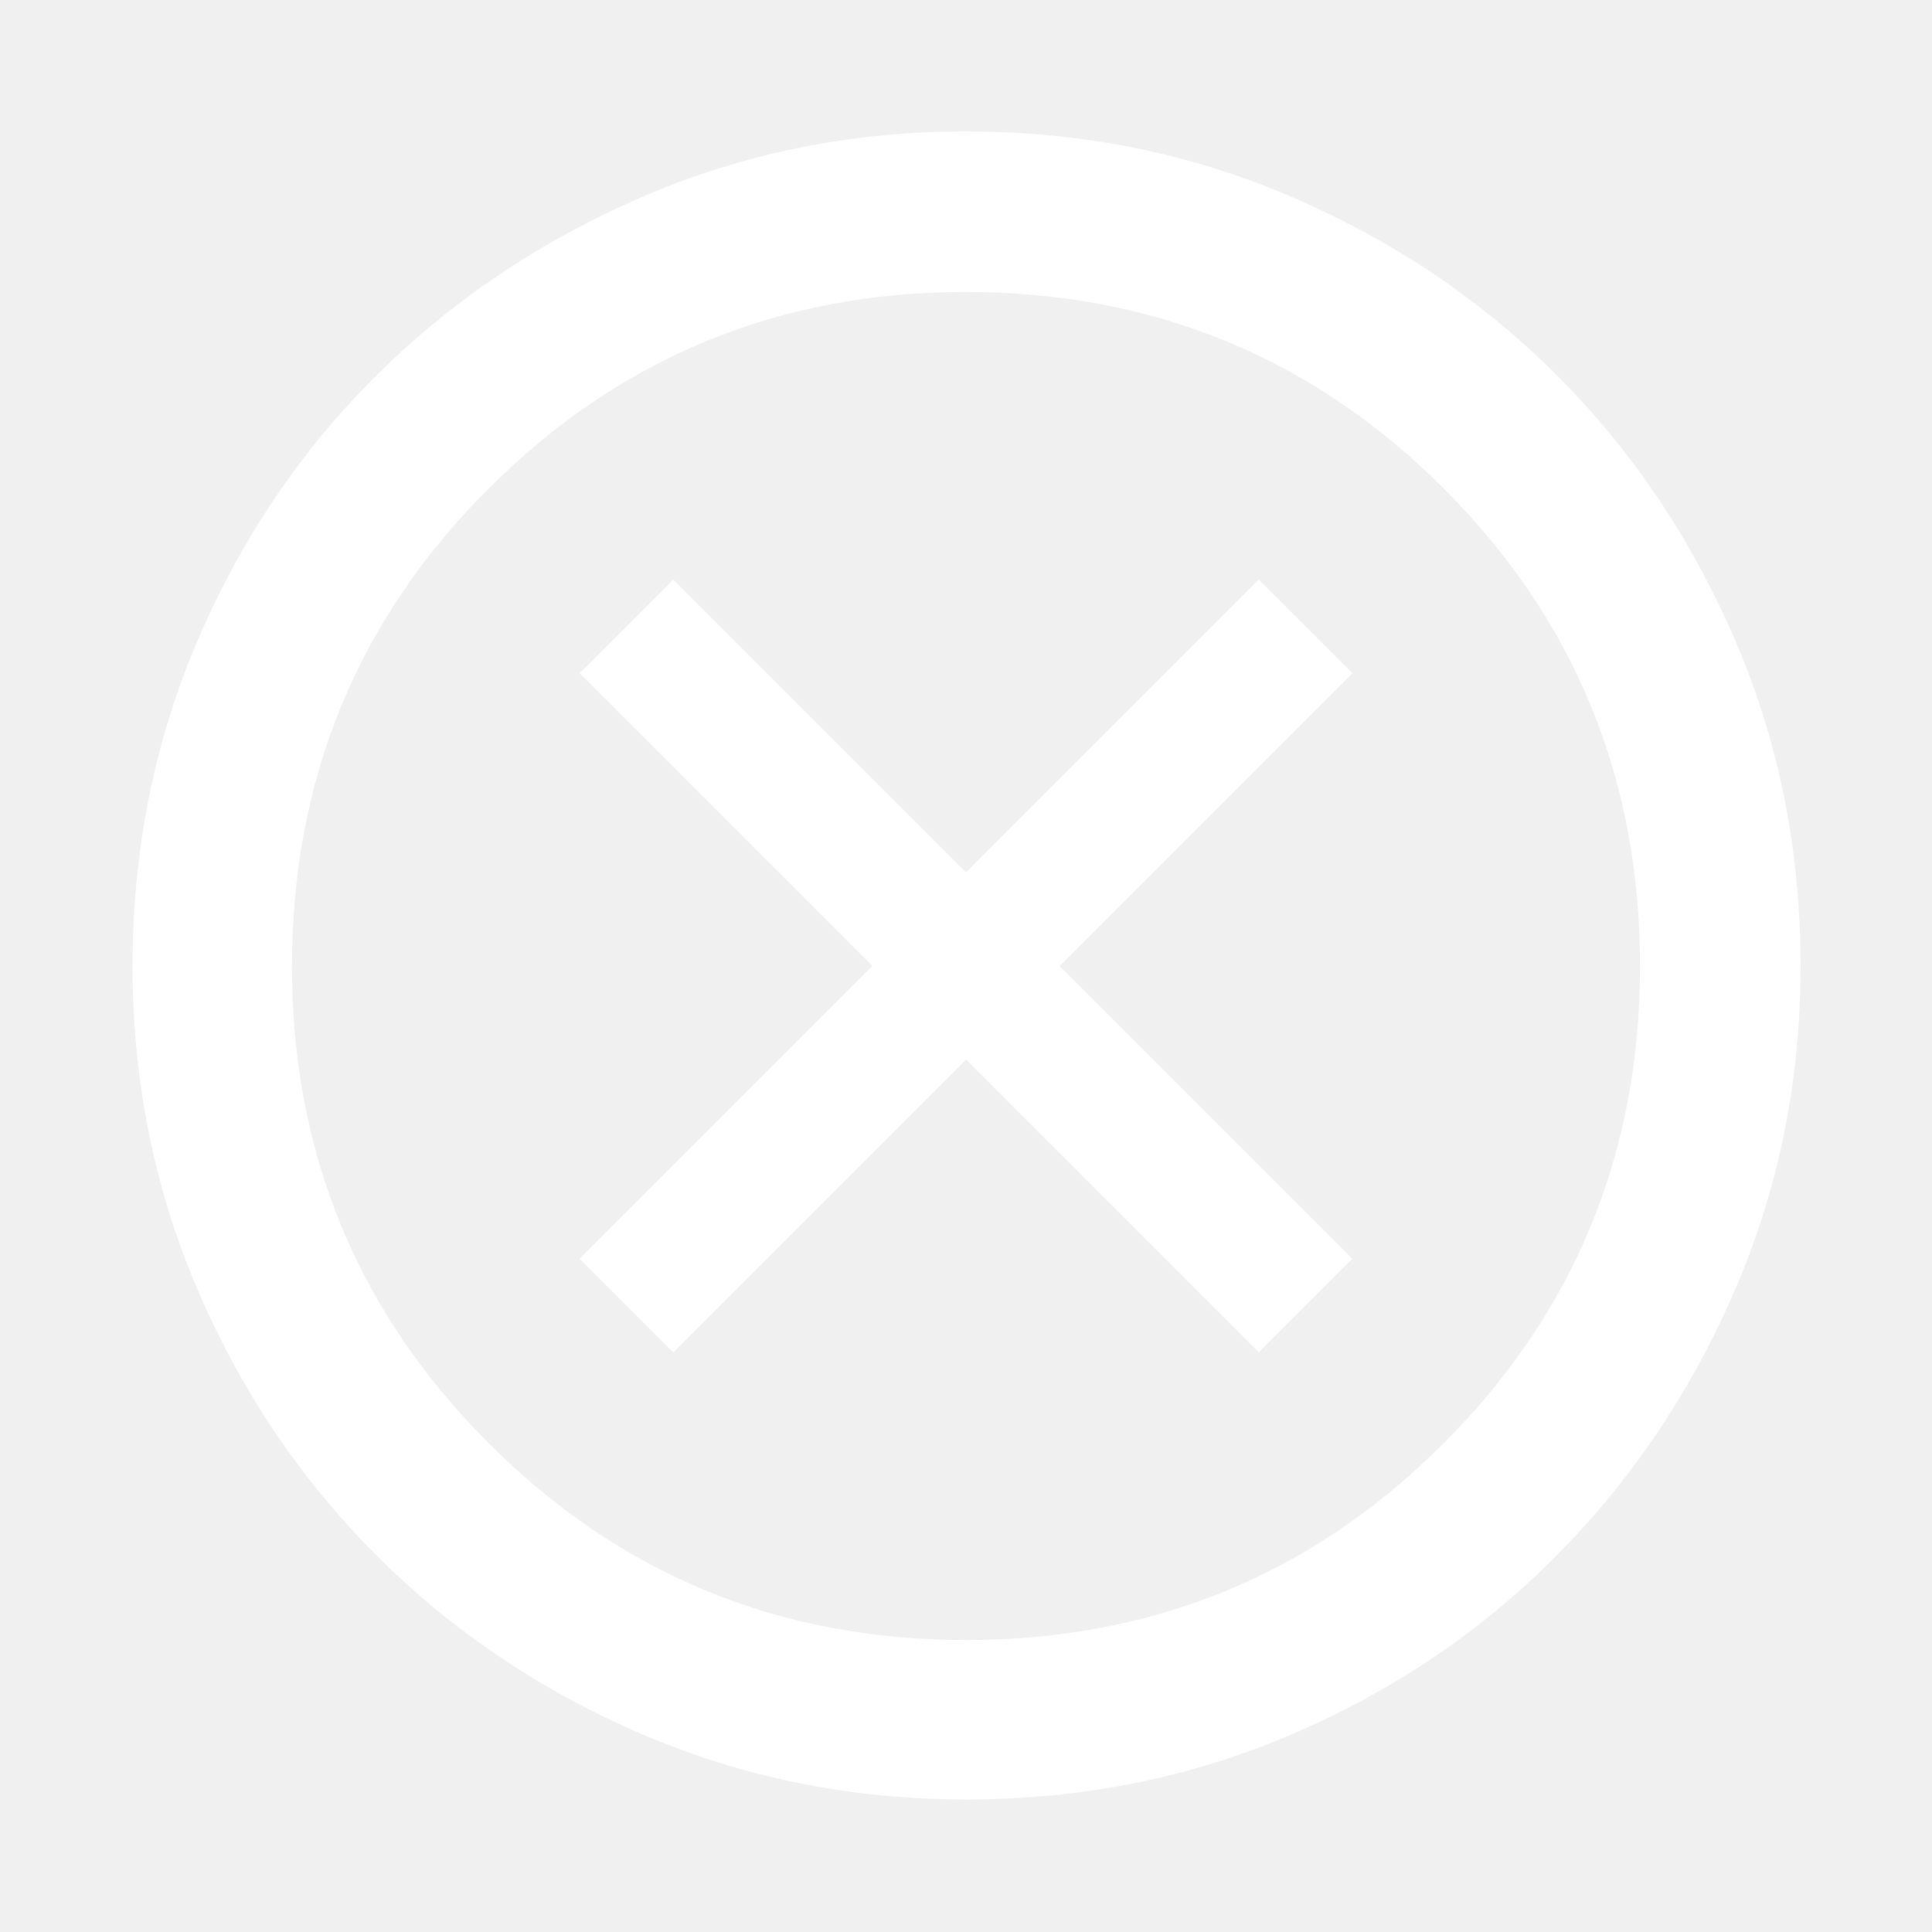
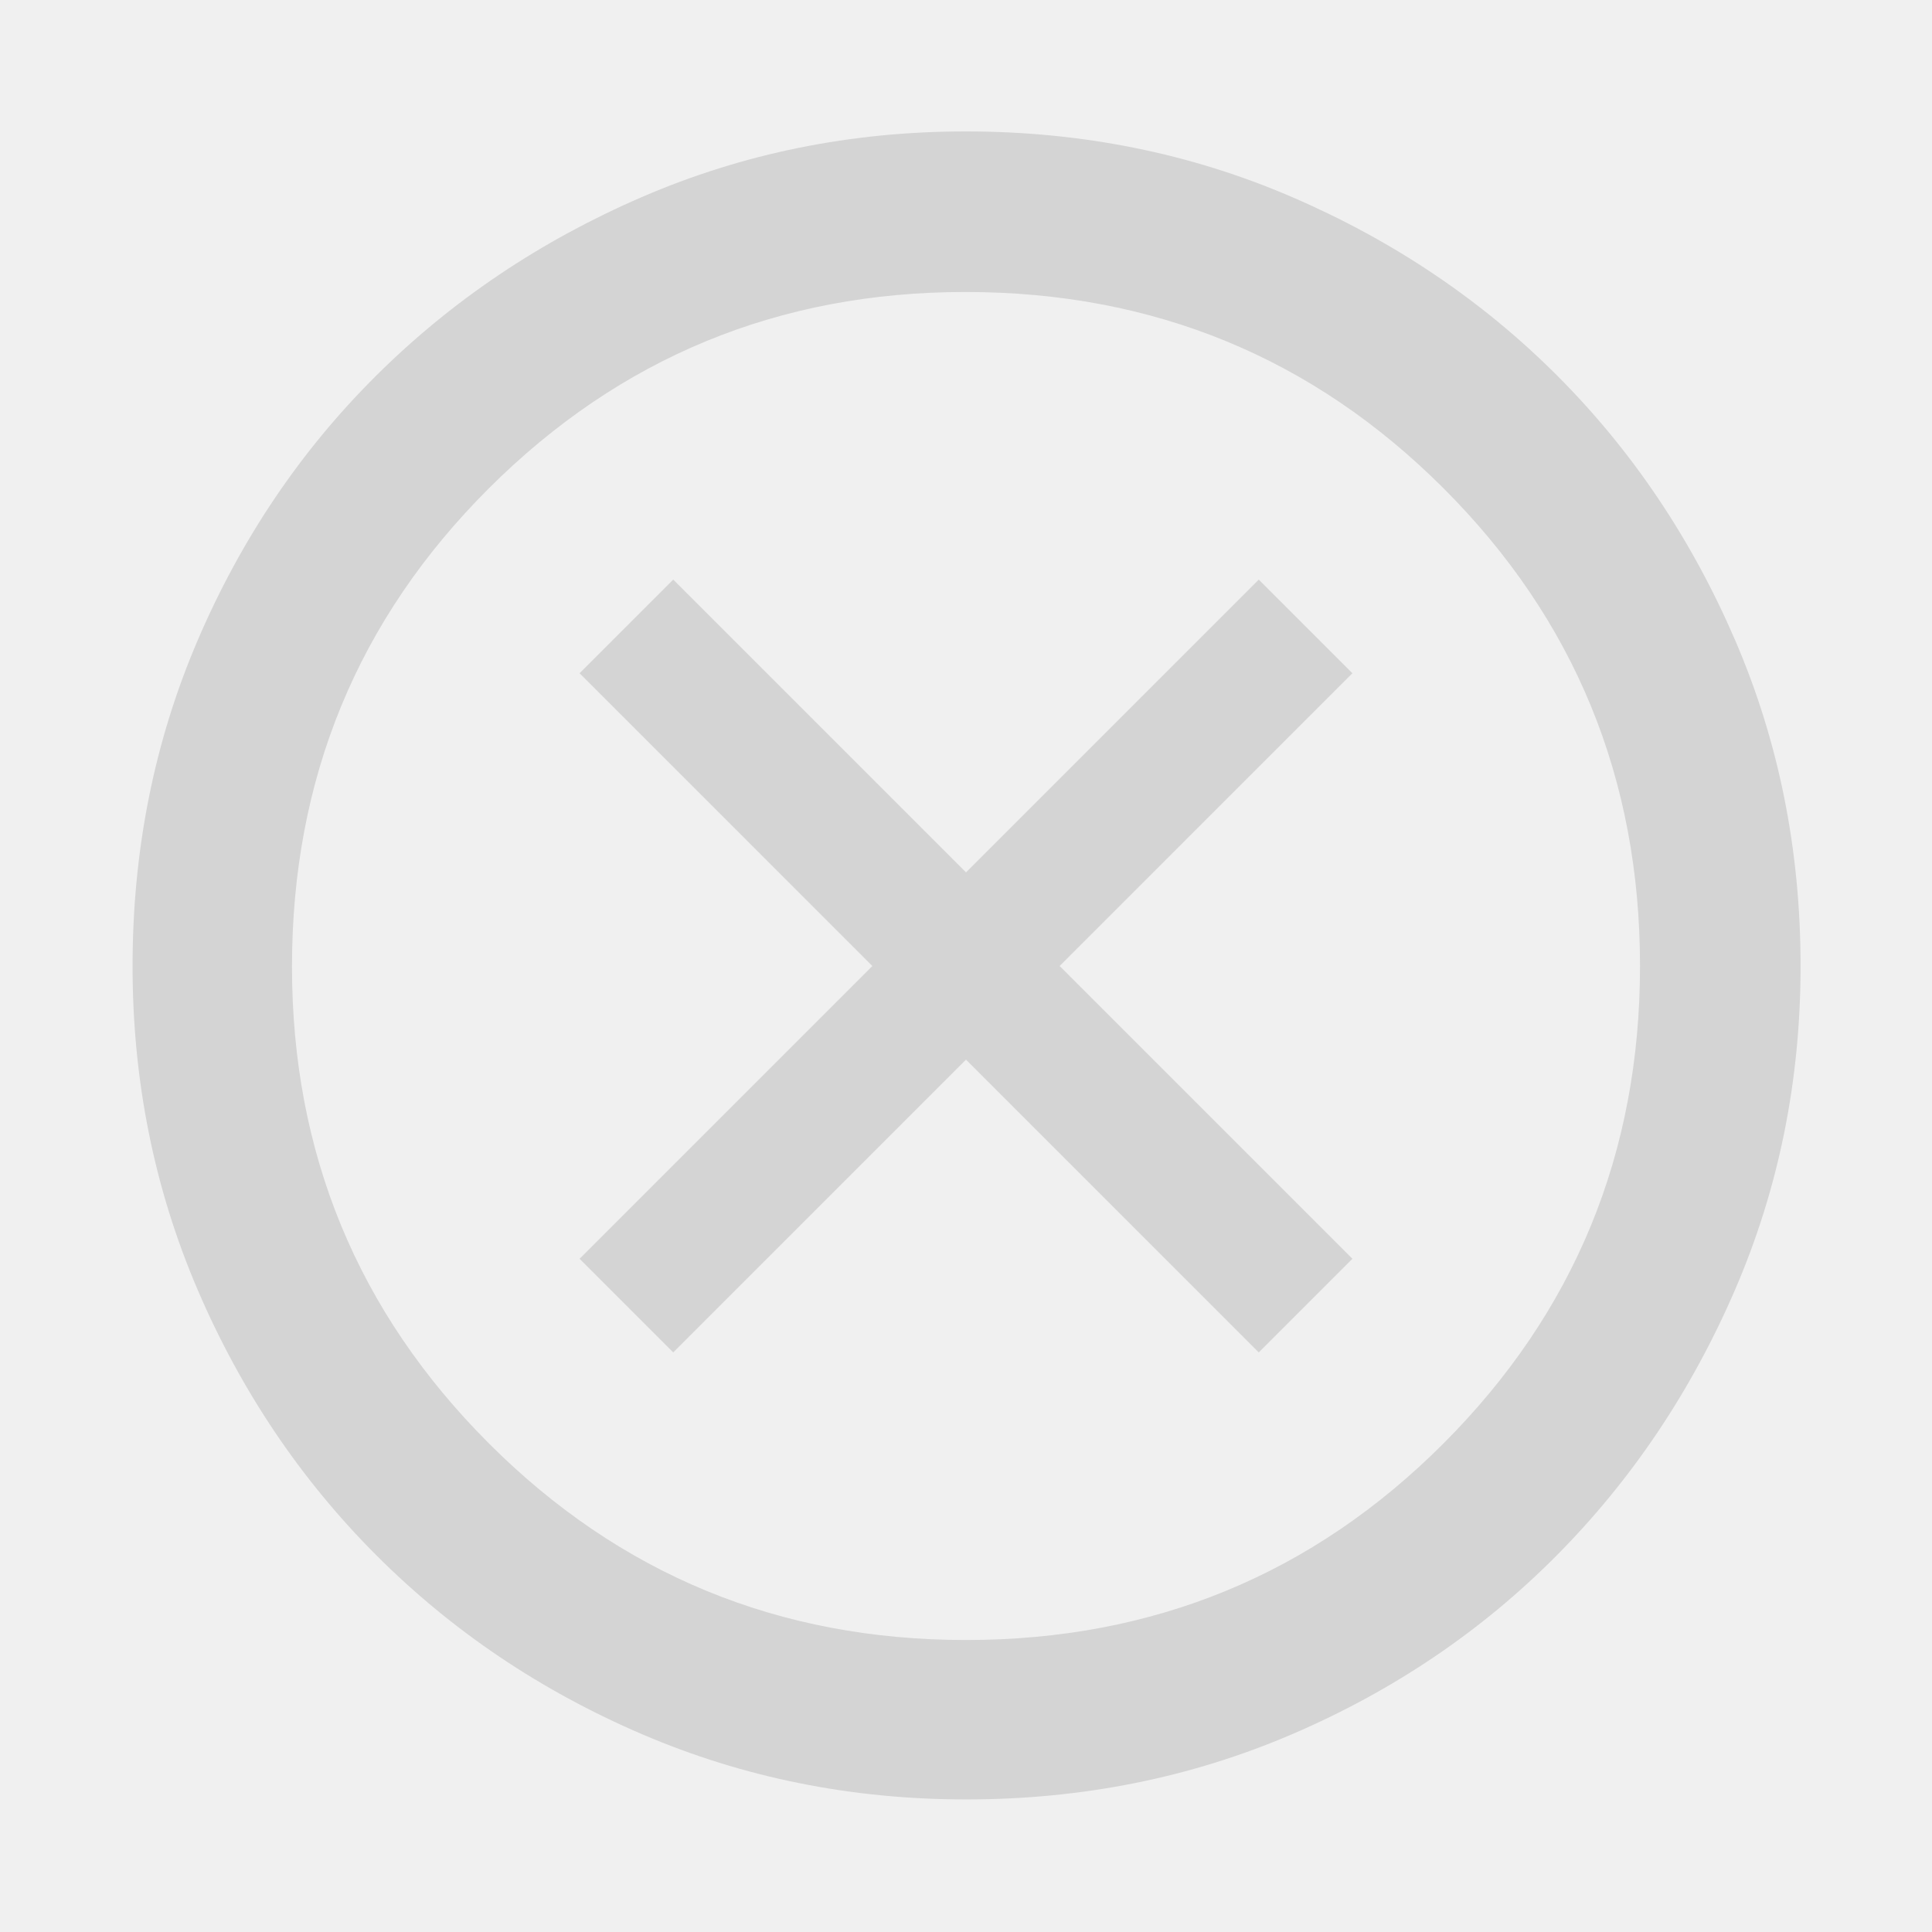
- <svg xmlns="http://www.w3.org/2000/svg" height="48" viewBox="0 -960 960 960" width="48" fill="#fff">
+ <svg xmlns="http://www.w3.org/2000/svg" height="48" viewBox="0 -960 960 960" width="48" fill="#D4D4D4">
  <path d="M334.522-288 480-433.478 625.478-288 672-334.522 526.522-480 672-625.478 625.478-672 480-526.522 334.522-672 288-625.478 433.478-480 288-334.522 334.522-288ZM480.078-65.869q-85.469 0-161.006-32.395-75.536-32.395-131.975-88.833-56.438-56.439-88.833-131.897-32.395-75.459-32.395-160.928 0-86.469 32.395-162.006 32.395-75.536 88.745-131.504 56.349-55.968 131.849-88.616 75.5-32.648 161.017-32.648 86.516 0 162.12 32.604 75.603 32.604 131.529 88.497t88.549 131.452Q894.696-566.584 894.696-480q0 85.547-32.648 161.075-32.648 75.527-88.616 131.896-55.968 56.37-131.426 88.765-75.459 32.395-161.928 32.395ZM480-145.087q139.739 0 237.326-97.732Q814.913-340.551 814.913-480q0-139.739-97.587-237.326-97.587-97.587-237.609-97.587-139.021 0-236.826 97.587-97.804 97.587-97.804 237.609 0 139.021 97.732 236.826Q340.551-145.087 480-145.087ZM480-480Z" />
</svg>
